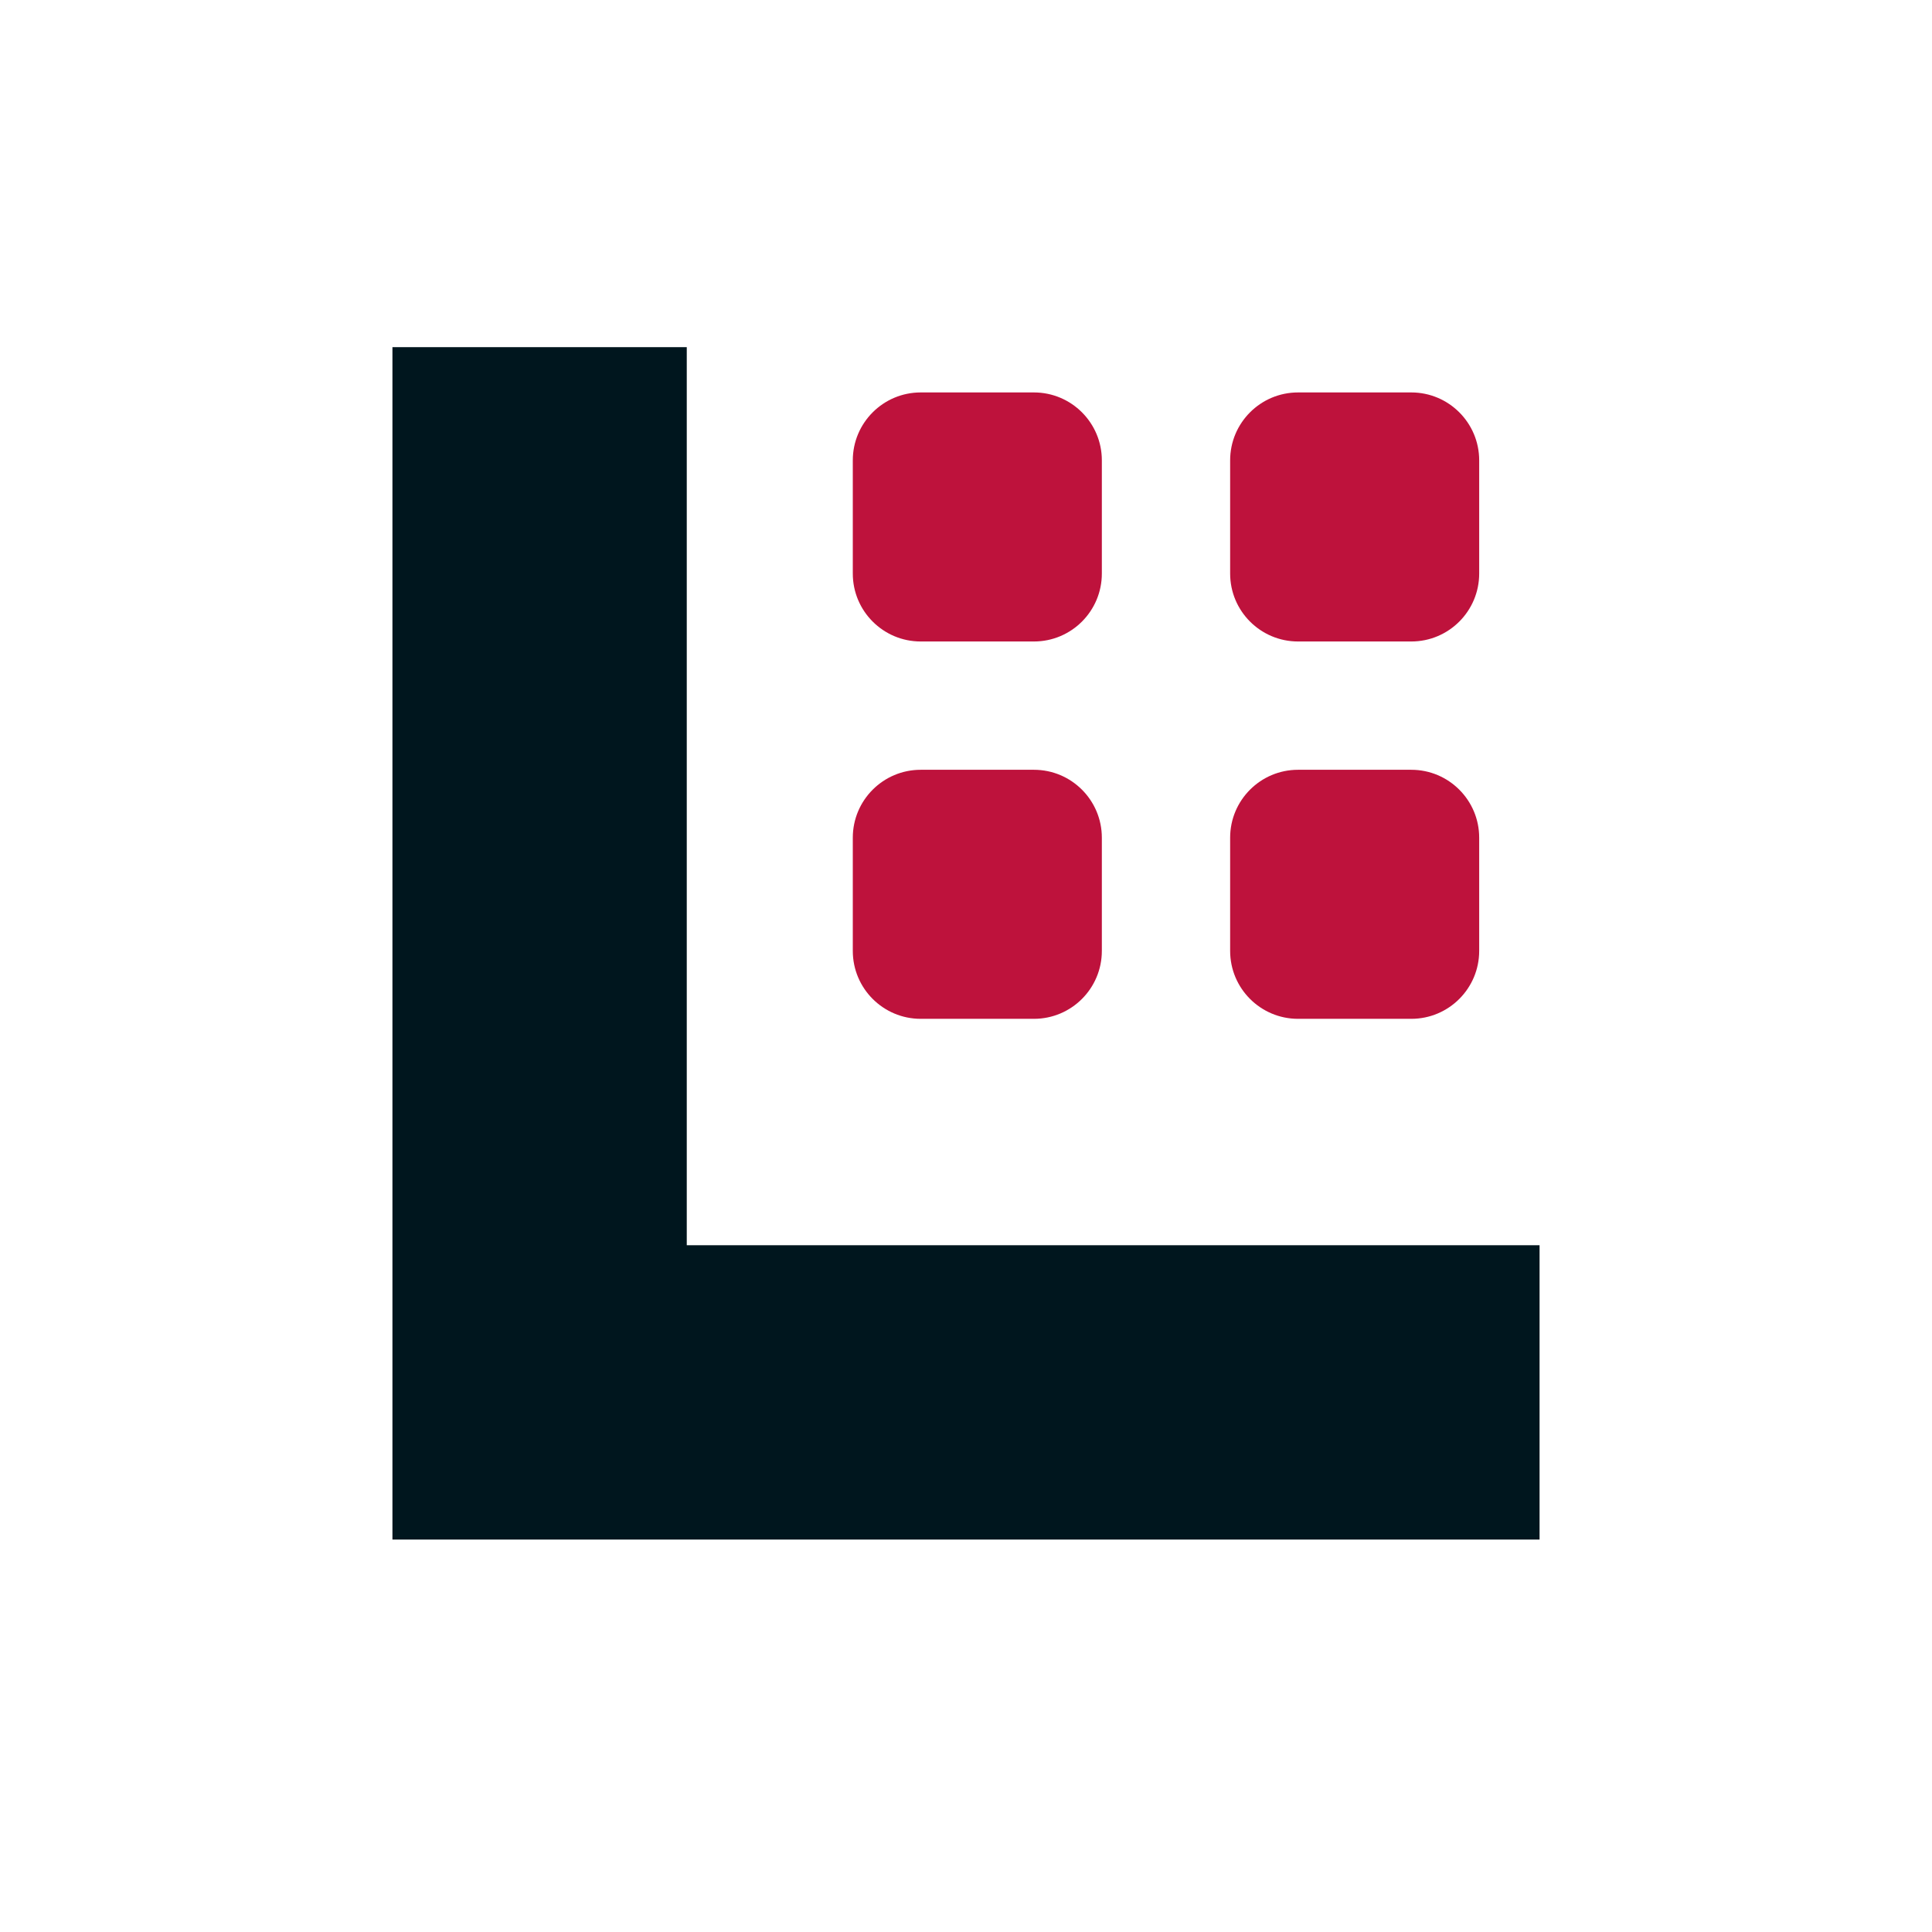
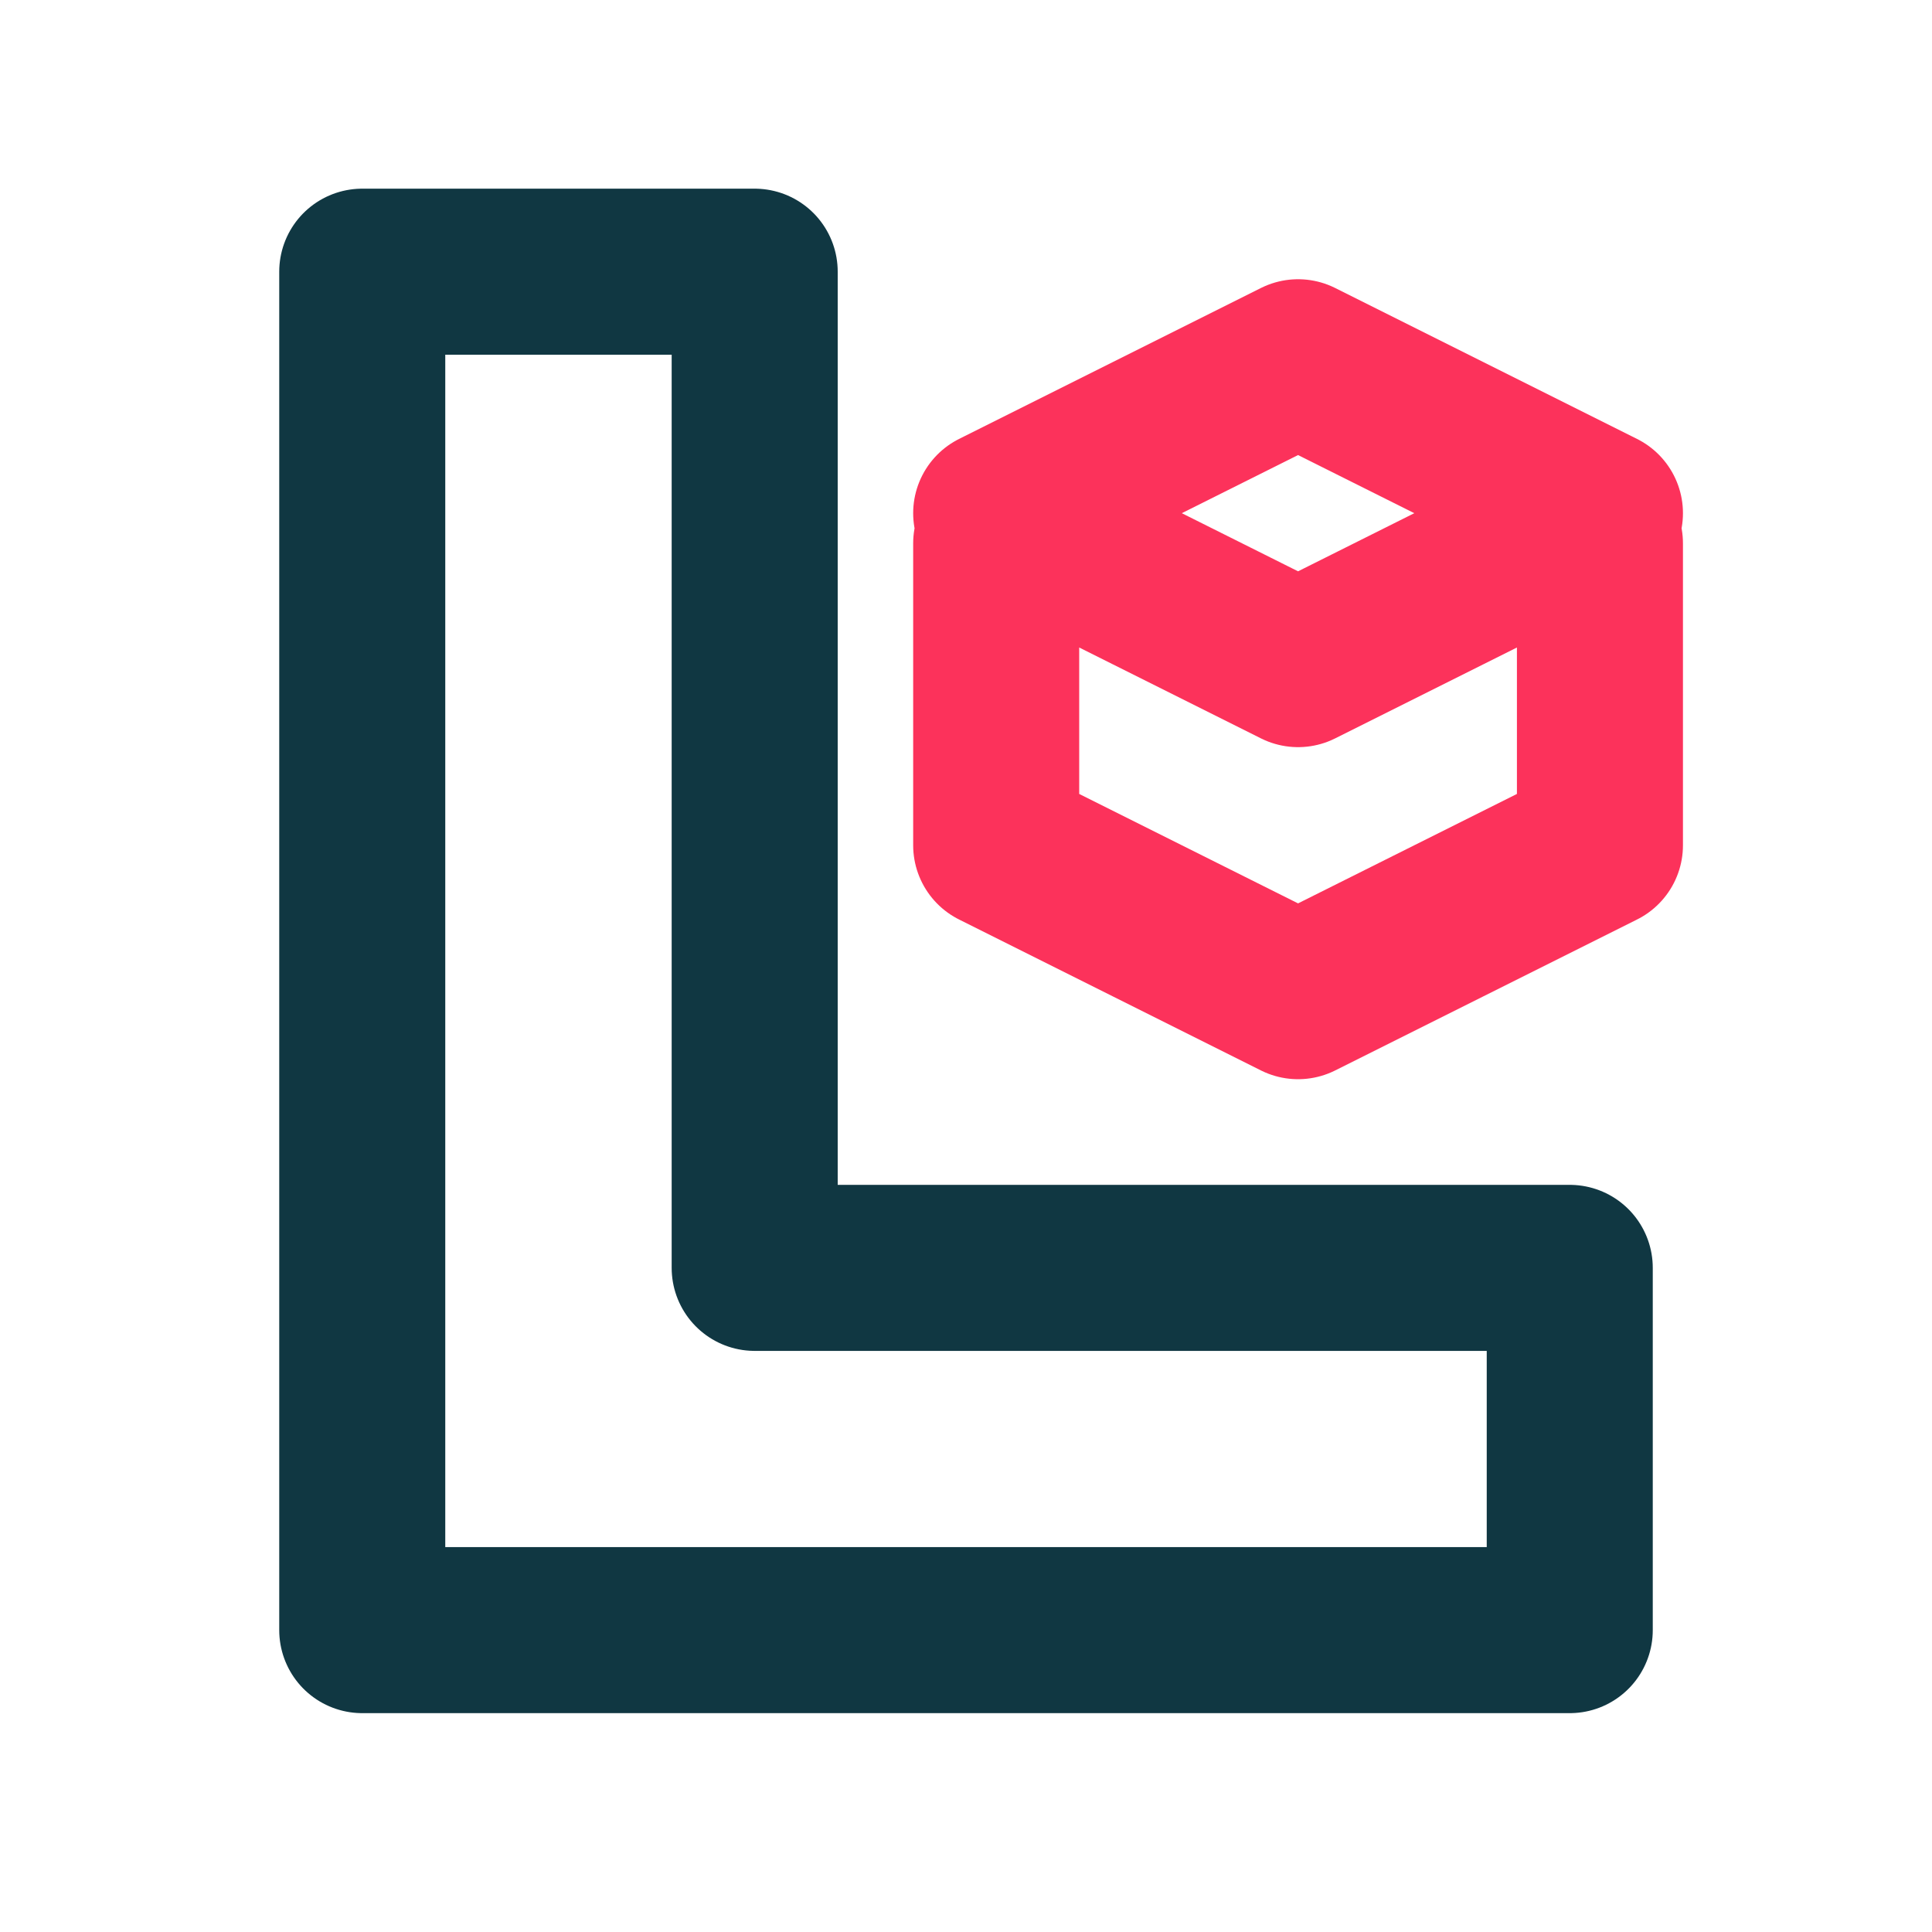
- <svg xmlns="http://www.w3.org/2000/svg" viewBox="0 0 512 512" role="img" aria-labelledby="title desc">
-   <path d="M104 92h78v238h226v78H104V92z" fill="#00161E" />
-   <rect x="226" y="104" width="66" height="66" rx="18" fill="#BE123C" />
-   <rect x="326" y="104" width="66" height="66" rx="18" fill="#BE123C" />
-   <rect x="226" y="204" width="66" height="66" rx="18" fill="#BE123C" />
-   <rect x="326" y="204" width="66" height="66" rx="18" fill="#BE123C" />
+ <svg xmlns="http://www.w3.org/2000/svg" width="512" height="512" viewBox="0 0 64 64" role="img" aria-label="Laravel Starter Kit">
+   <g fill="none" stroke-linejoin="round" stroke-linecap="round" stroke-width="5.5">
+     <path stroke="#103742" d="M12 9v45h40V42H25V9z" />
+     <path stroke="#FC325B" d="m33 17 10-5 10 5-10 5zM33 18v10l10 5 10-5V18" />
+   </g>
</svg>
